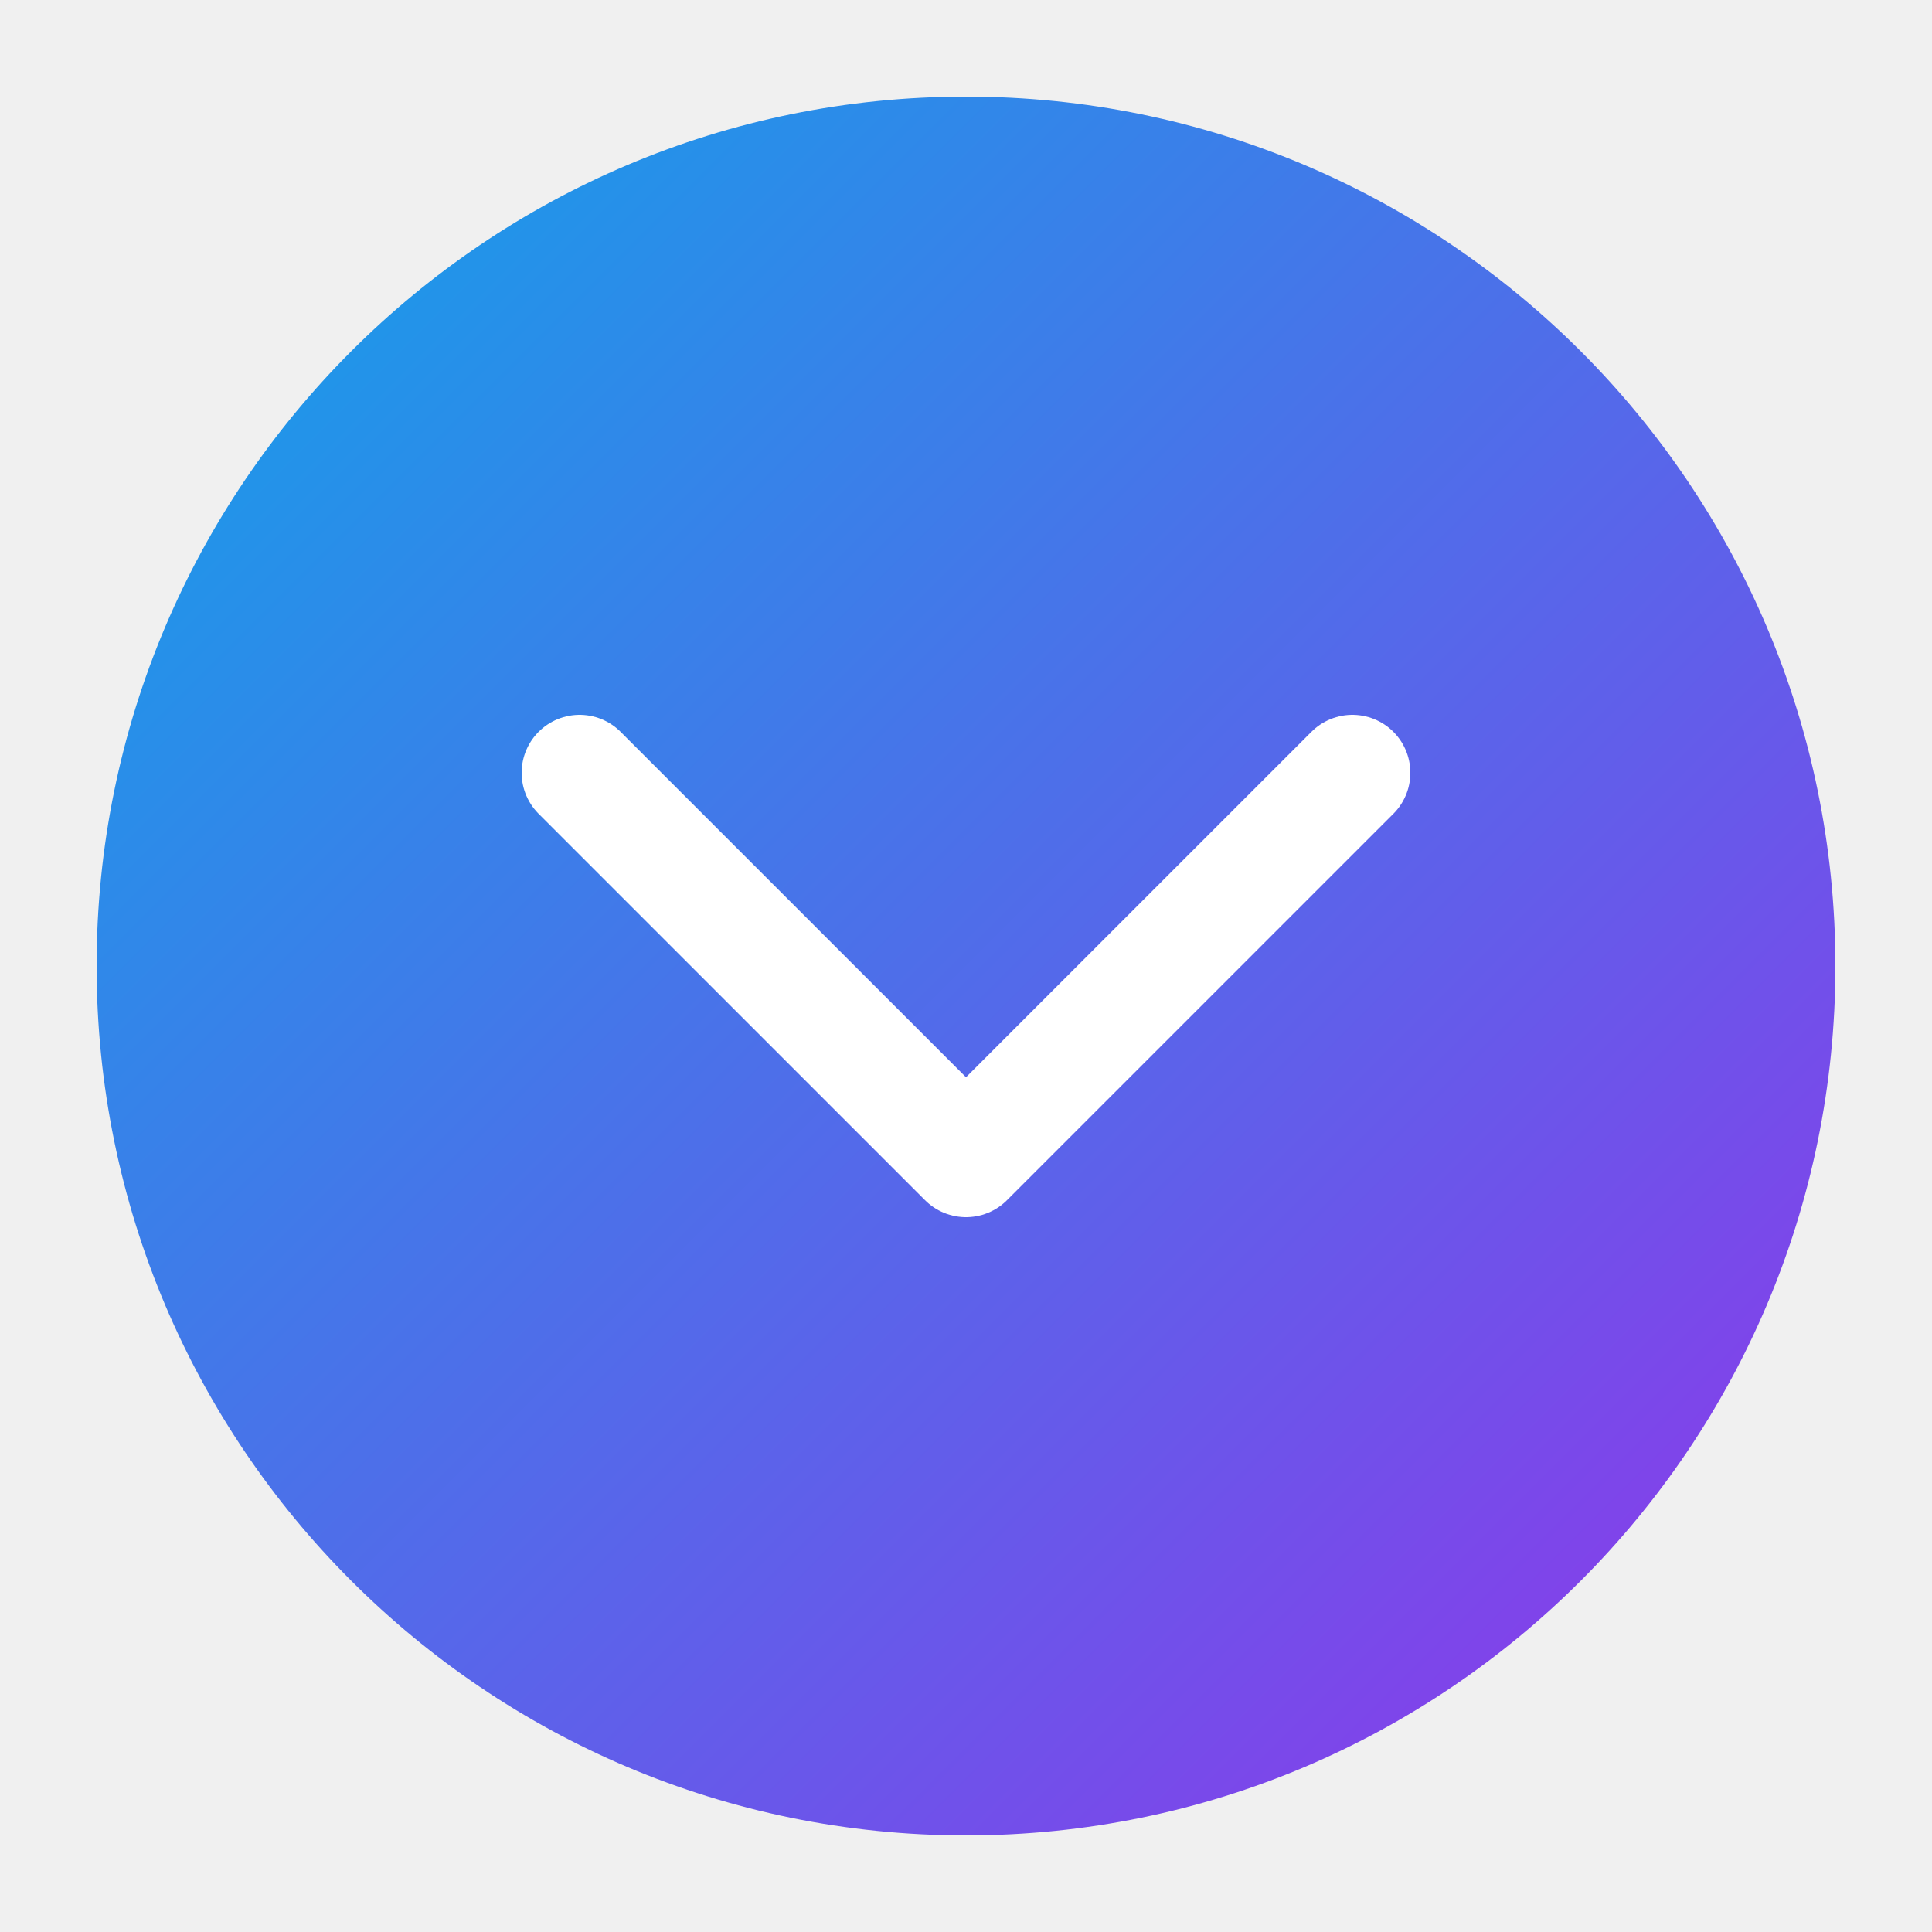
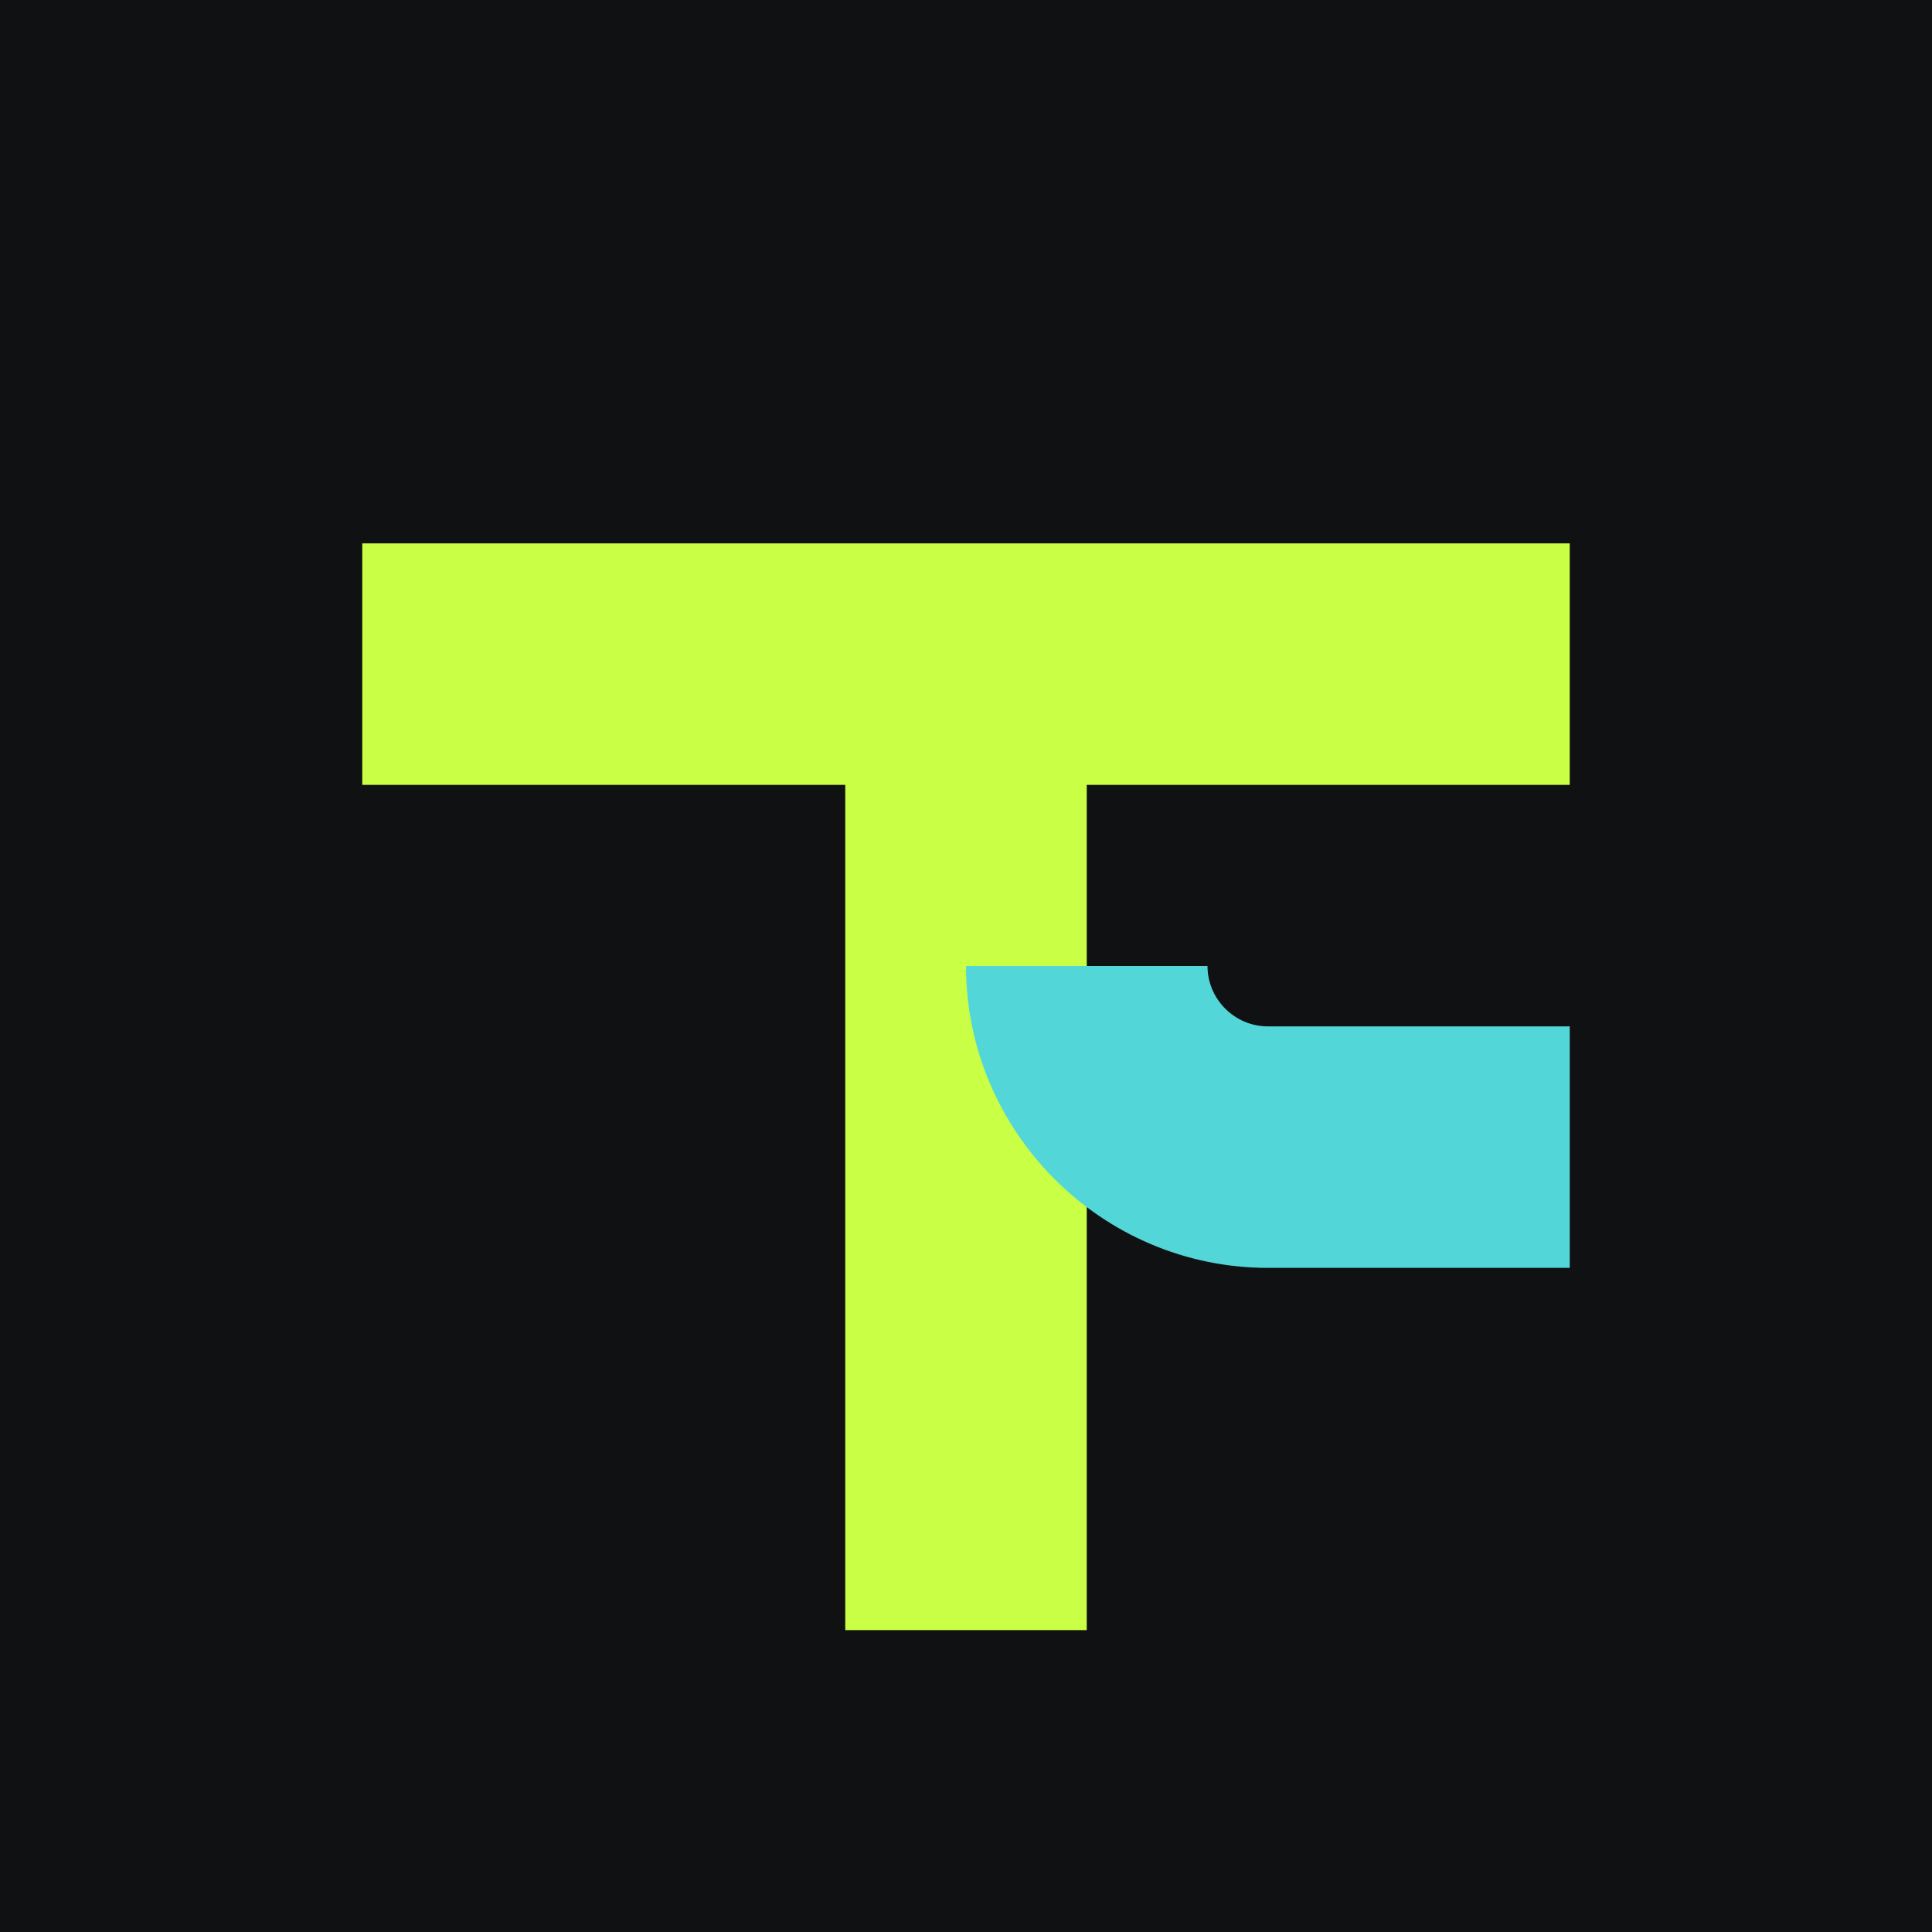
- <svg xmlns="http://www.w3.org/2000/svg" viewBox="0 0 100 100">
-   <defs>
-     <linearGradient id="grad" x1="0%" y1="0%" x2="100%" y2="100%">
-       <stop offset="0%" style="stop-color:#0ea5e9;stop-opacity:1" />
-       <stop offset="100%" style="stop-color:#9333ea;stop-opacity:1" />
-     </linearGradient>
-   </defs>
-   <circle cx="50" cy="50" r="45" fill="url(#grad)" />
-   <path d="M 30 40 L 50 60 L 70 40" stroke="white" stroke-width="6" fill="none" stroke-linecap="round" stroke-linejoin="round" />
+ <svg xmlns="http://www.w3.org/2000/svg" viewBox="0 0 64 64" role="img" aria-label="TaCodeC">
+   <rect width="64" height="64" fill="#101113" />
+   <path d="M12 18h40v8H36v28h-8V26H12z" fill="#c9ff44" />
+   <path d="M42 34h10v8H42c-5.5 0-10-4.5-10-10h8c0 1.1.9 2 2 2z" fill="#52d6d8" />
</svg>
